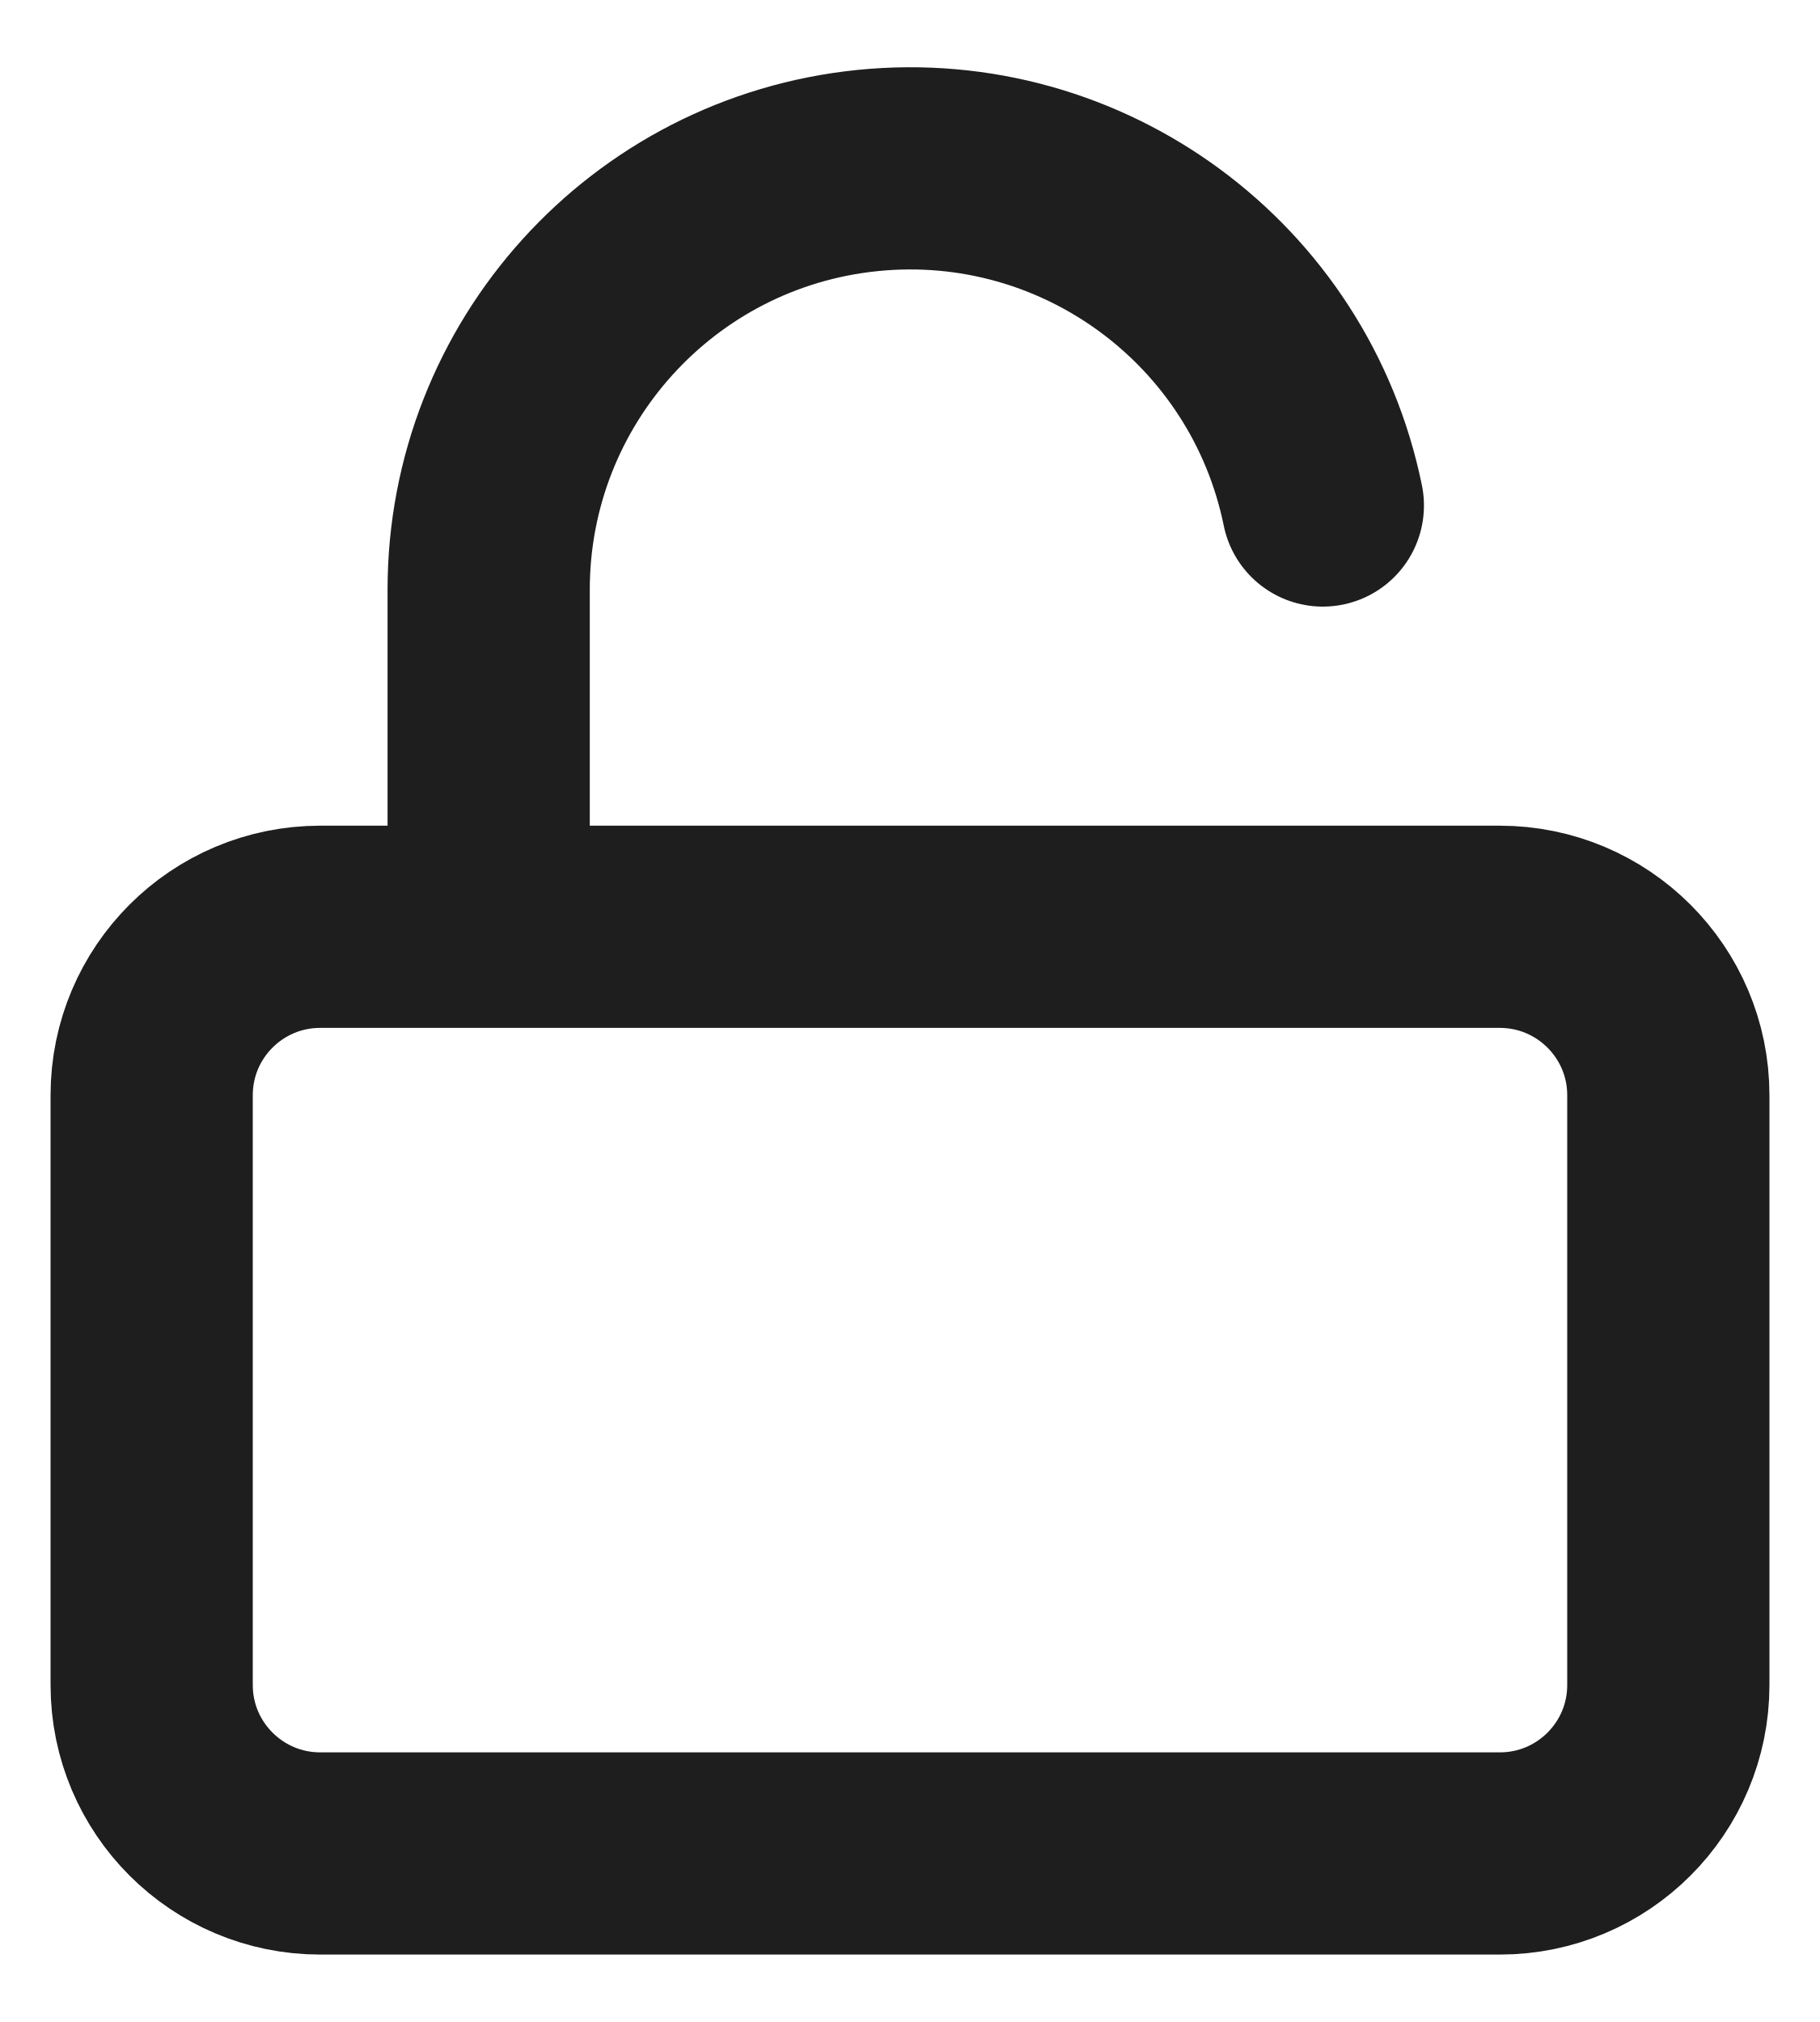
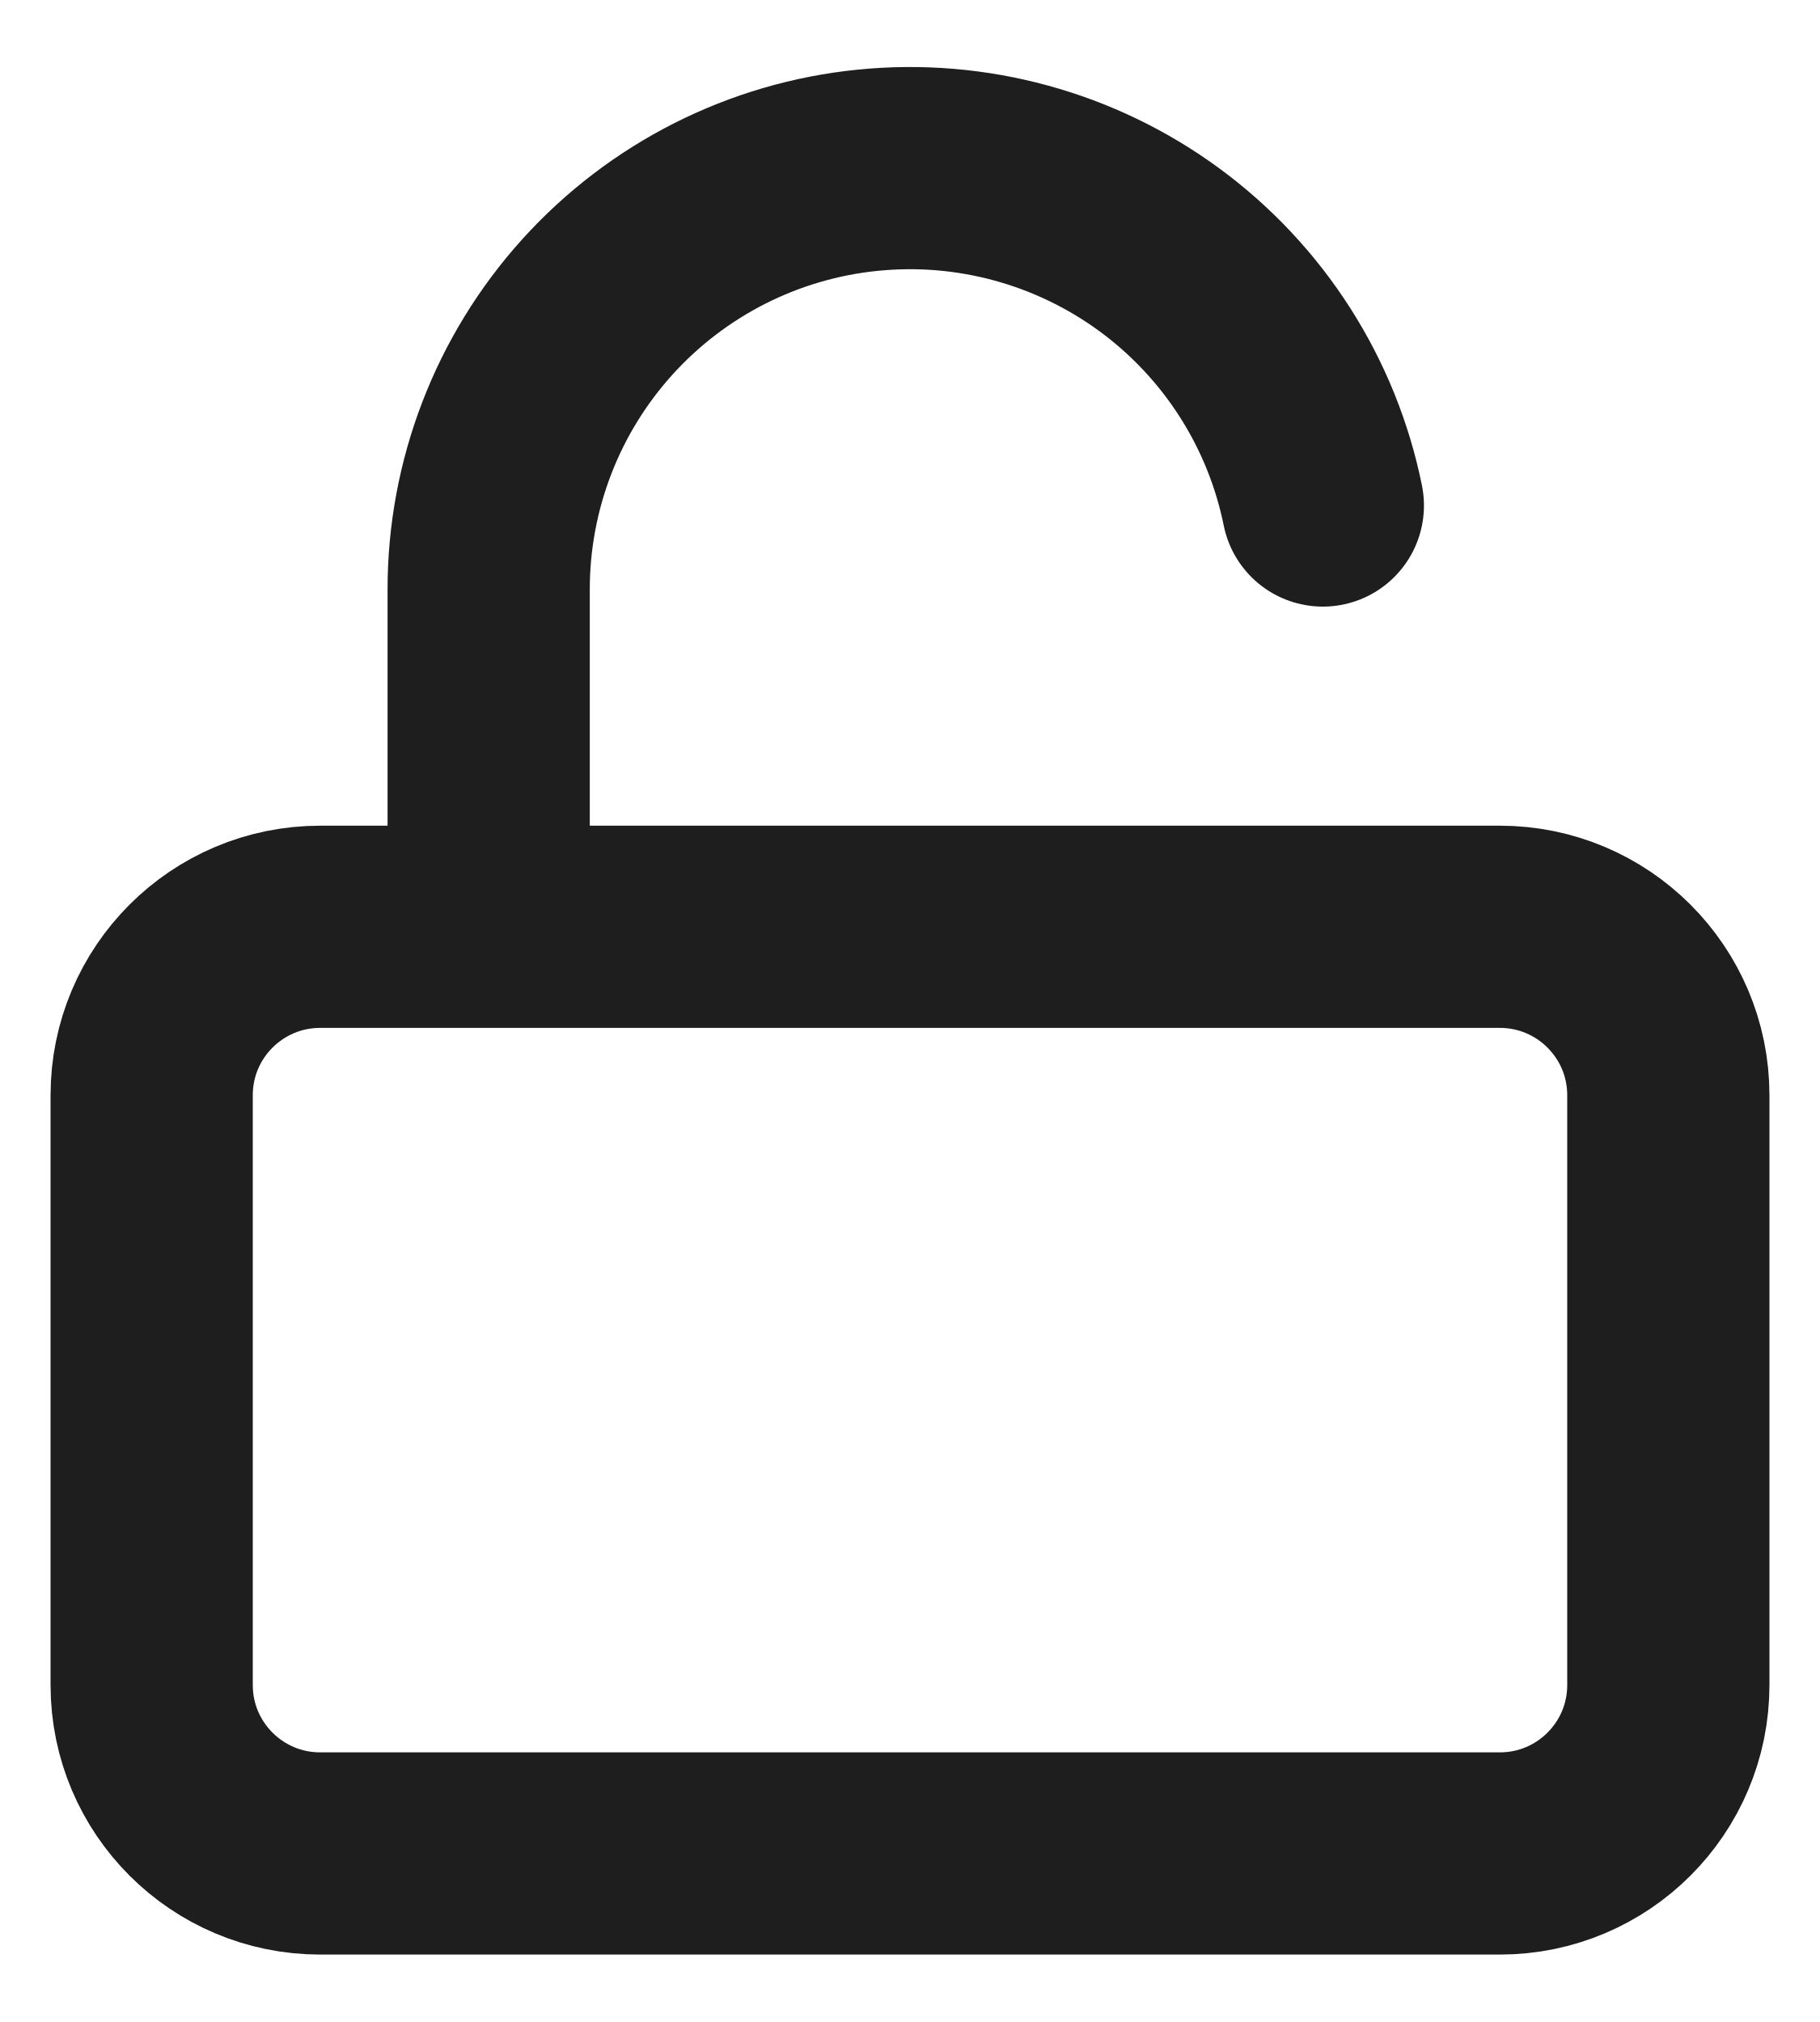
- <svg xmlns="http://www.w3.org/2000/svg" width="18" height="20" fill="none">
-   <path stroke="#1E1E1E" stroke-linecap="round" stroke-linejoin="round" stroke-width="2" d="M4.833 9.167V5.833A4.167 4.167 0 0 1 13.083 5M3.167 9.167h11.666c.92 0 1.667.746 1.667 1.666v5.834c0 .92-.746 1.666-1.667 1.666H3.167c-.92 0-1.667-.746-1.667-1.666v-5.834c0-.92.746-1.666 1.667-1.666" />
+ <svg xmlns="http://www.w3.org/2000/svg" width="18" height="20" viewBox="0 0 18 20" fill="none">
+   <path d="M4.833 9.167V5.833C4.832 4.8 5.215 3.803 5.908 3.036C6.6 2.27 7.553 1.787 8.581 1.684C9.609 1.58 10.639 1.862 11.471 2.474C12.303 3.087 12.878 3.987 13.083 5M3.167 9.167H14.833C15.754 9.167 16.5 9.913 16.5 10.833V16.667C16.5 17.587 15.754 18.333 14.833 18.333H3.167C2.246 18.333 1.5 17.587 1.5 16.667V10.833C1.5 9.913 2.246 9.167 3.167 9.167Z" stroke="#1E1E1E" stroke-width="2" stroke-linecap="round" stroke-linejoin="round" />
</svg>
